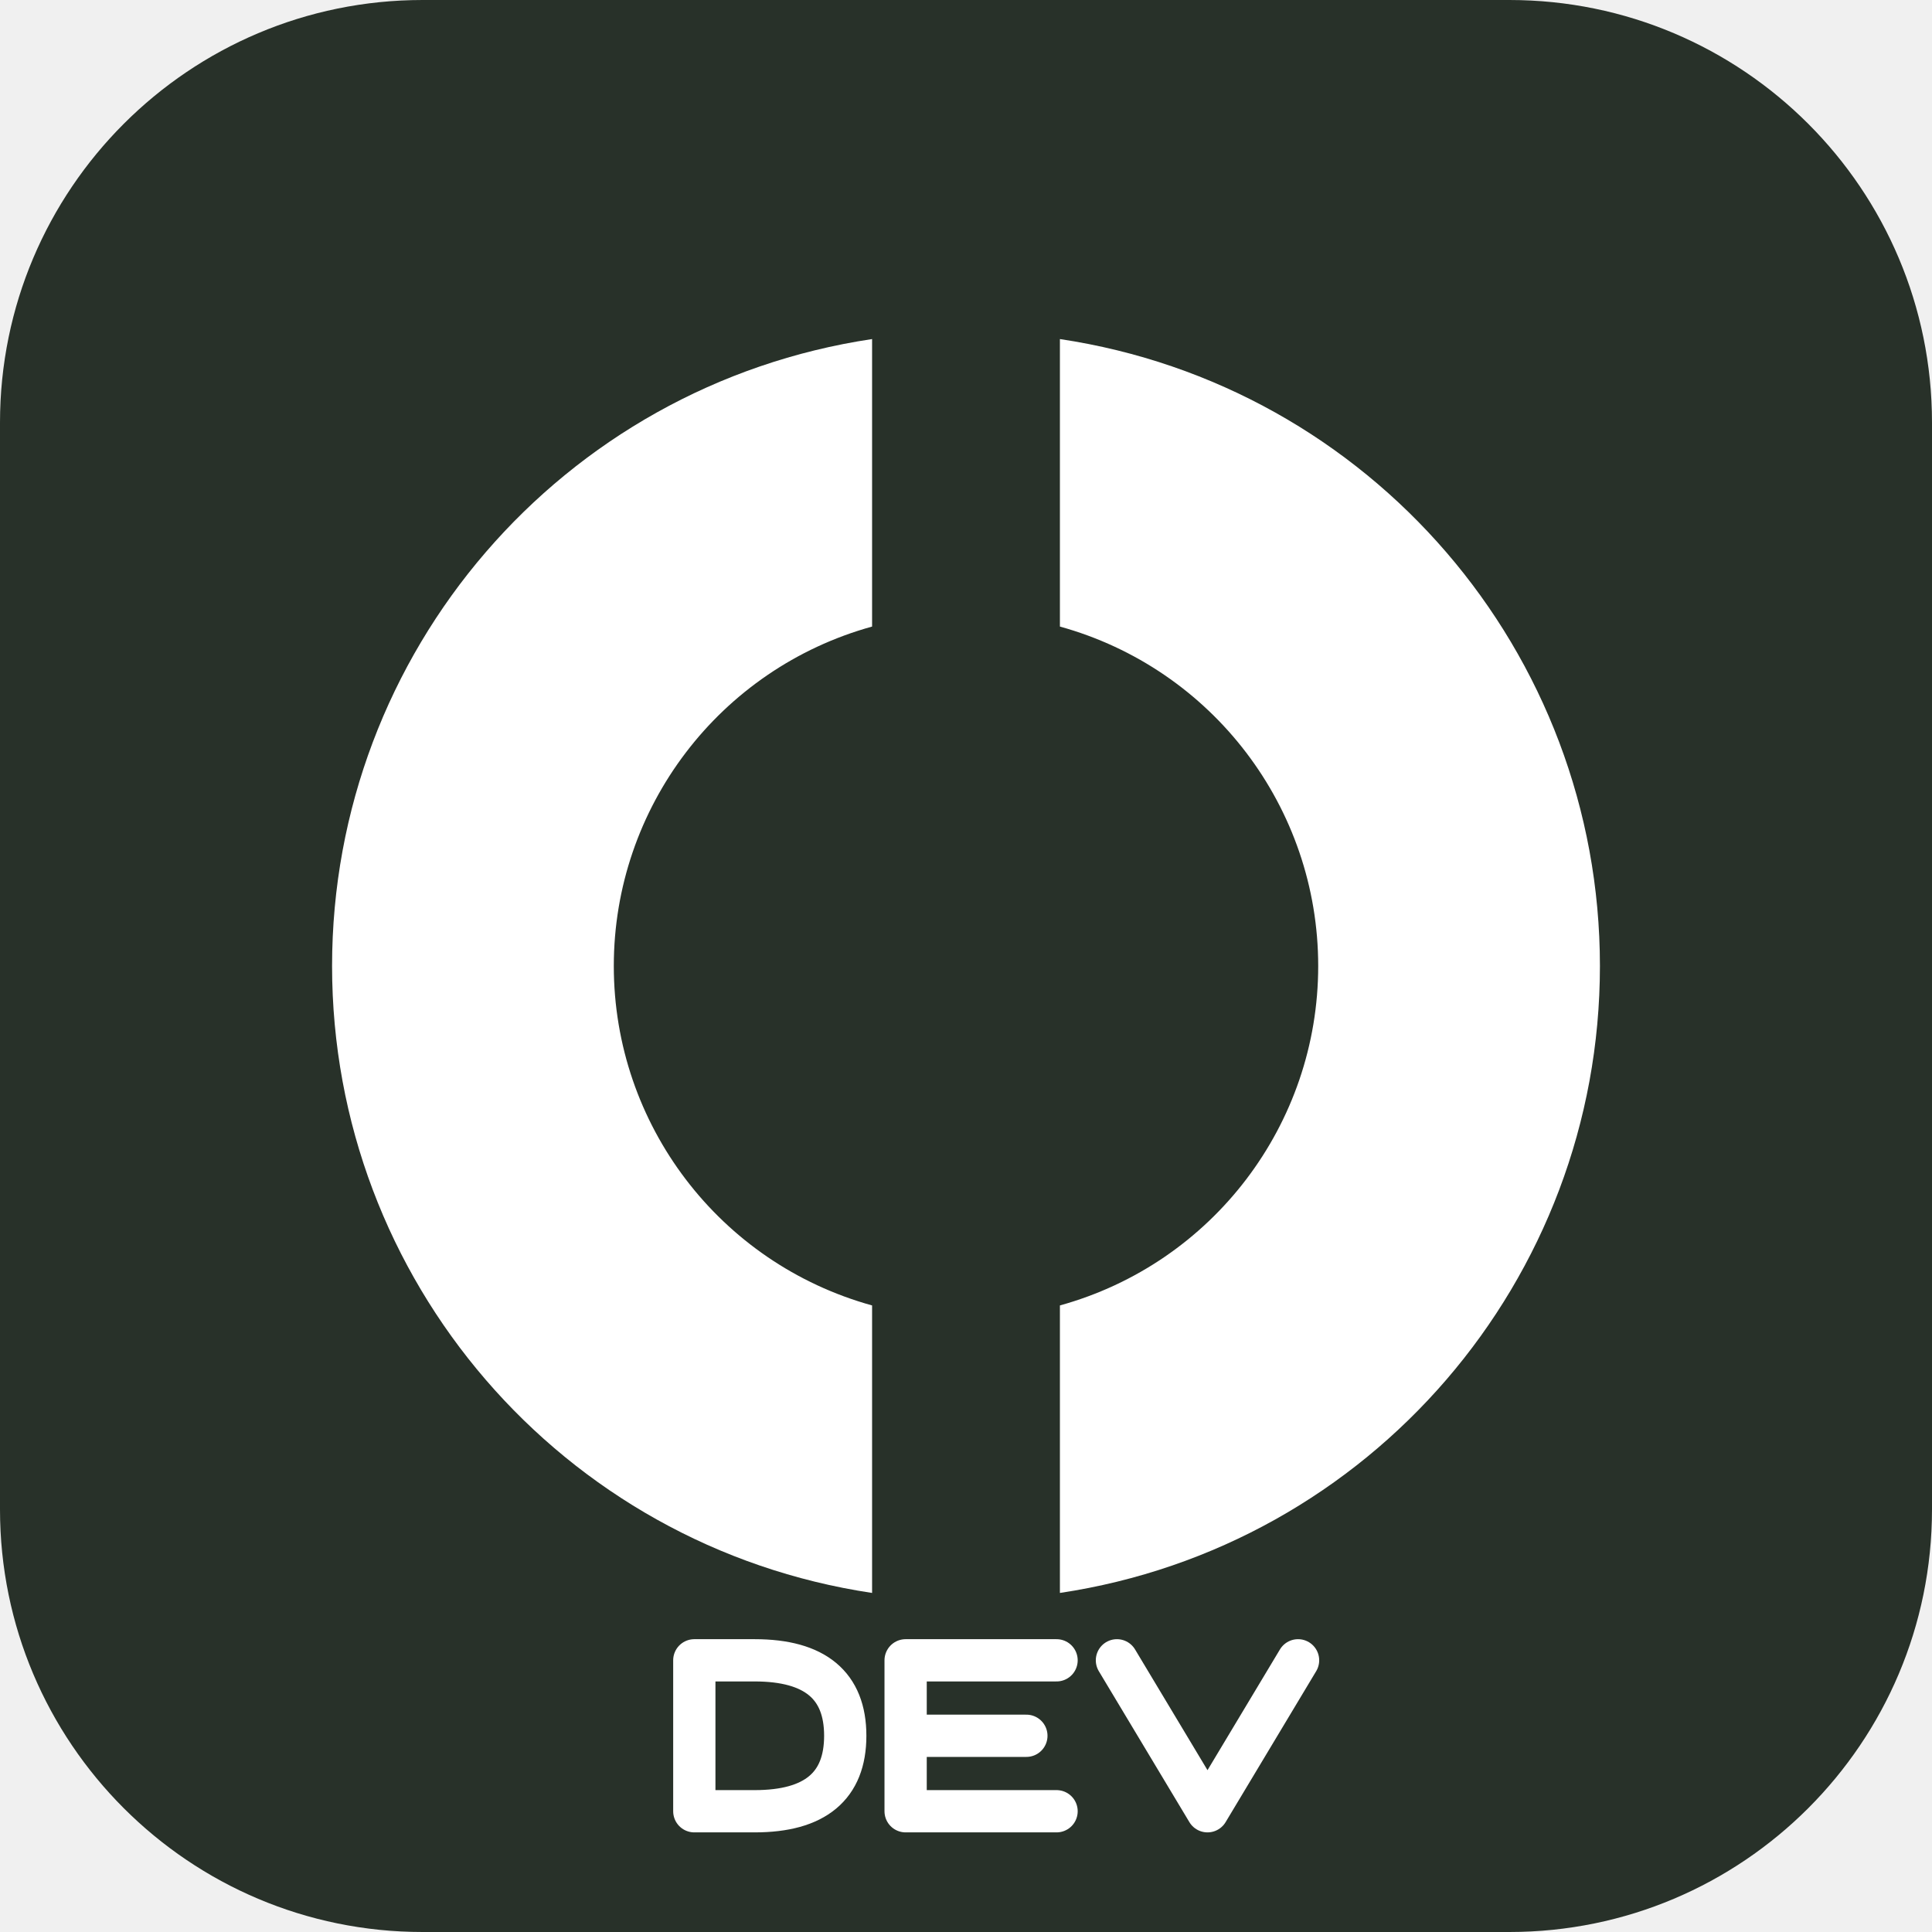
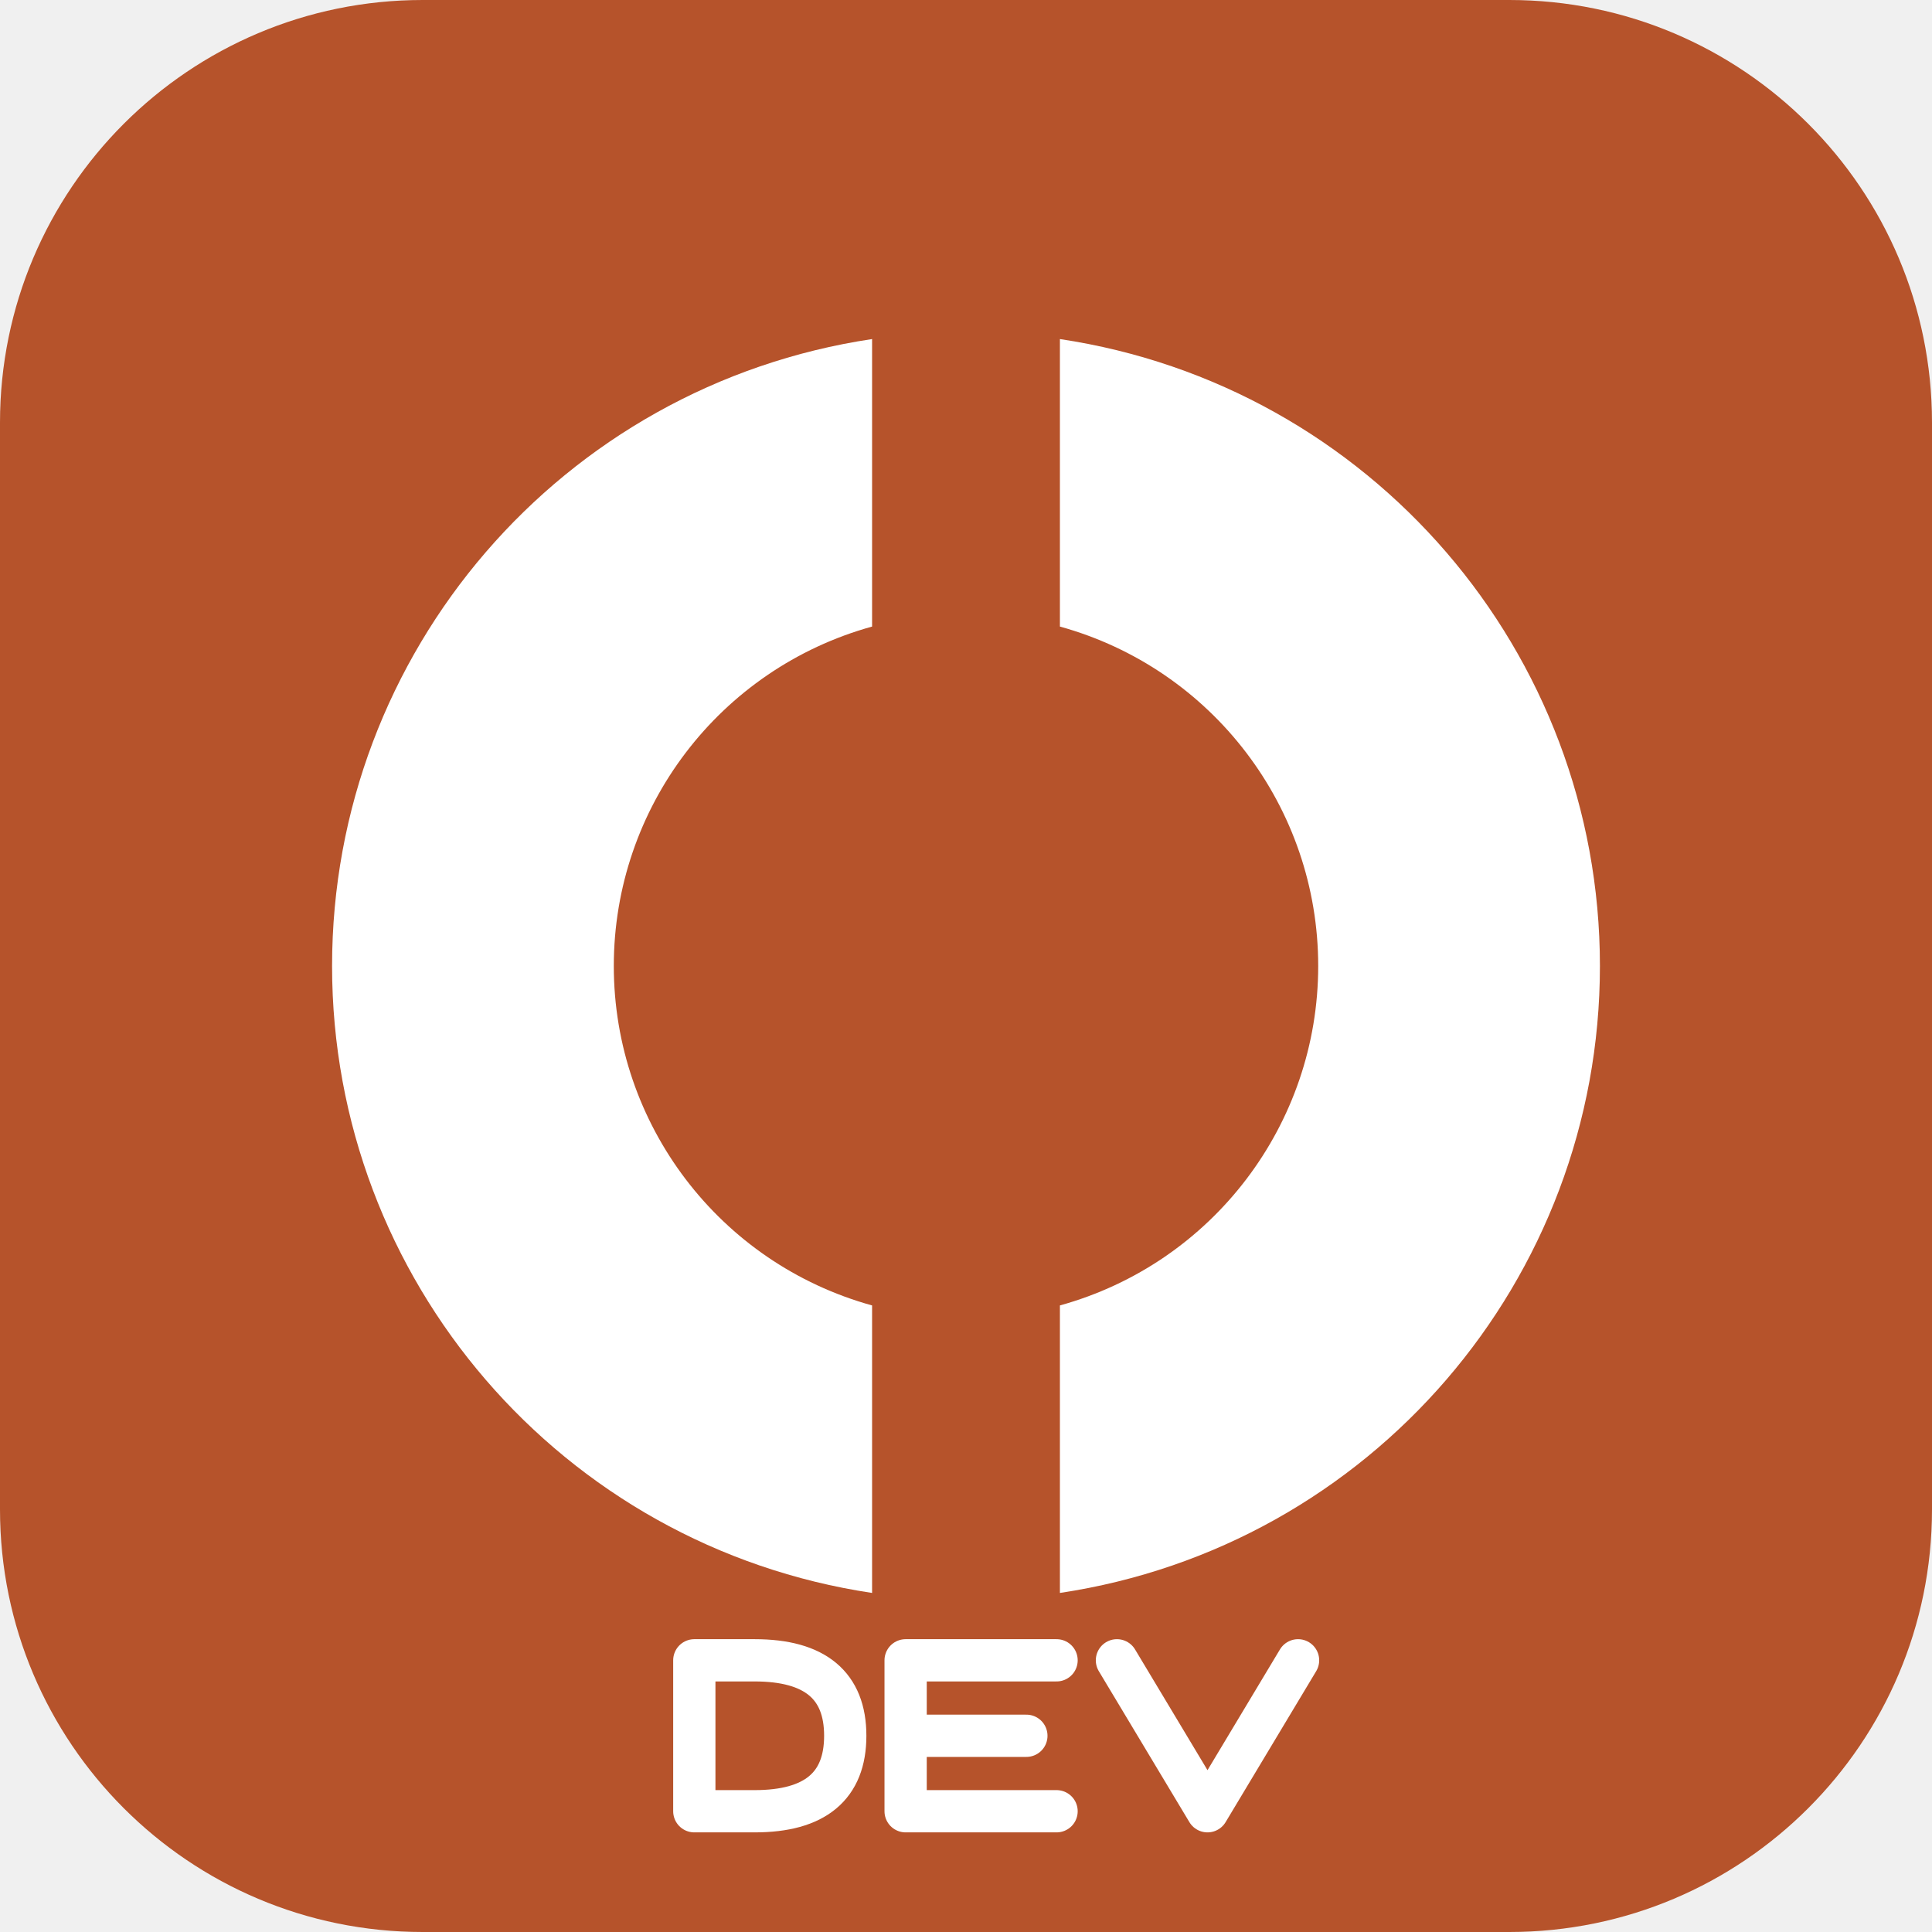
<svg xmlns="http://www.w3.org/2000/svg" width="1024" height="1024" viewBox="0 0 64 64">
-   <rect width="64" height="64" rx="14" fill="#283129" />
+   <rect width="64" height="64" rx="14" fill="#b6532b" />
  <g transform="translate(7.111111 7.111111) scale(0.777778)">
    <path fill="#ffffff" d="M28 5.298 A27 27 0 0 0 28 58.702 L28 46.457 A15 15 0 0 1 28 17.543 Z M36 5.298 A27 27 0 0 1 36 58.702 L36 46.457 A15 15 0 0 0 36 17.543 Z" />
  </g>
  <path d="M23 55H25Q28 55 28 57.5Q28 60 25 60H23Z M35 55H30V60H35 M30 57.5H34 M37 55L40 60L43 55" fill="none" stroke="#ffffff" stroke-width="1.4" stroke-linejoin="round" stroke-linecap="round" />
</svg>
